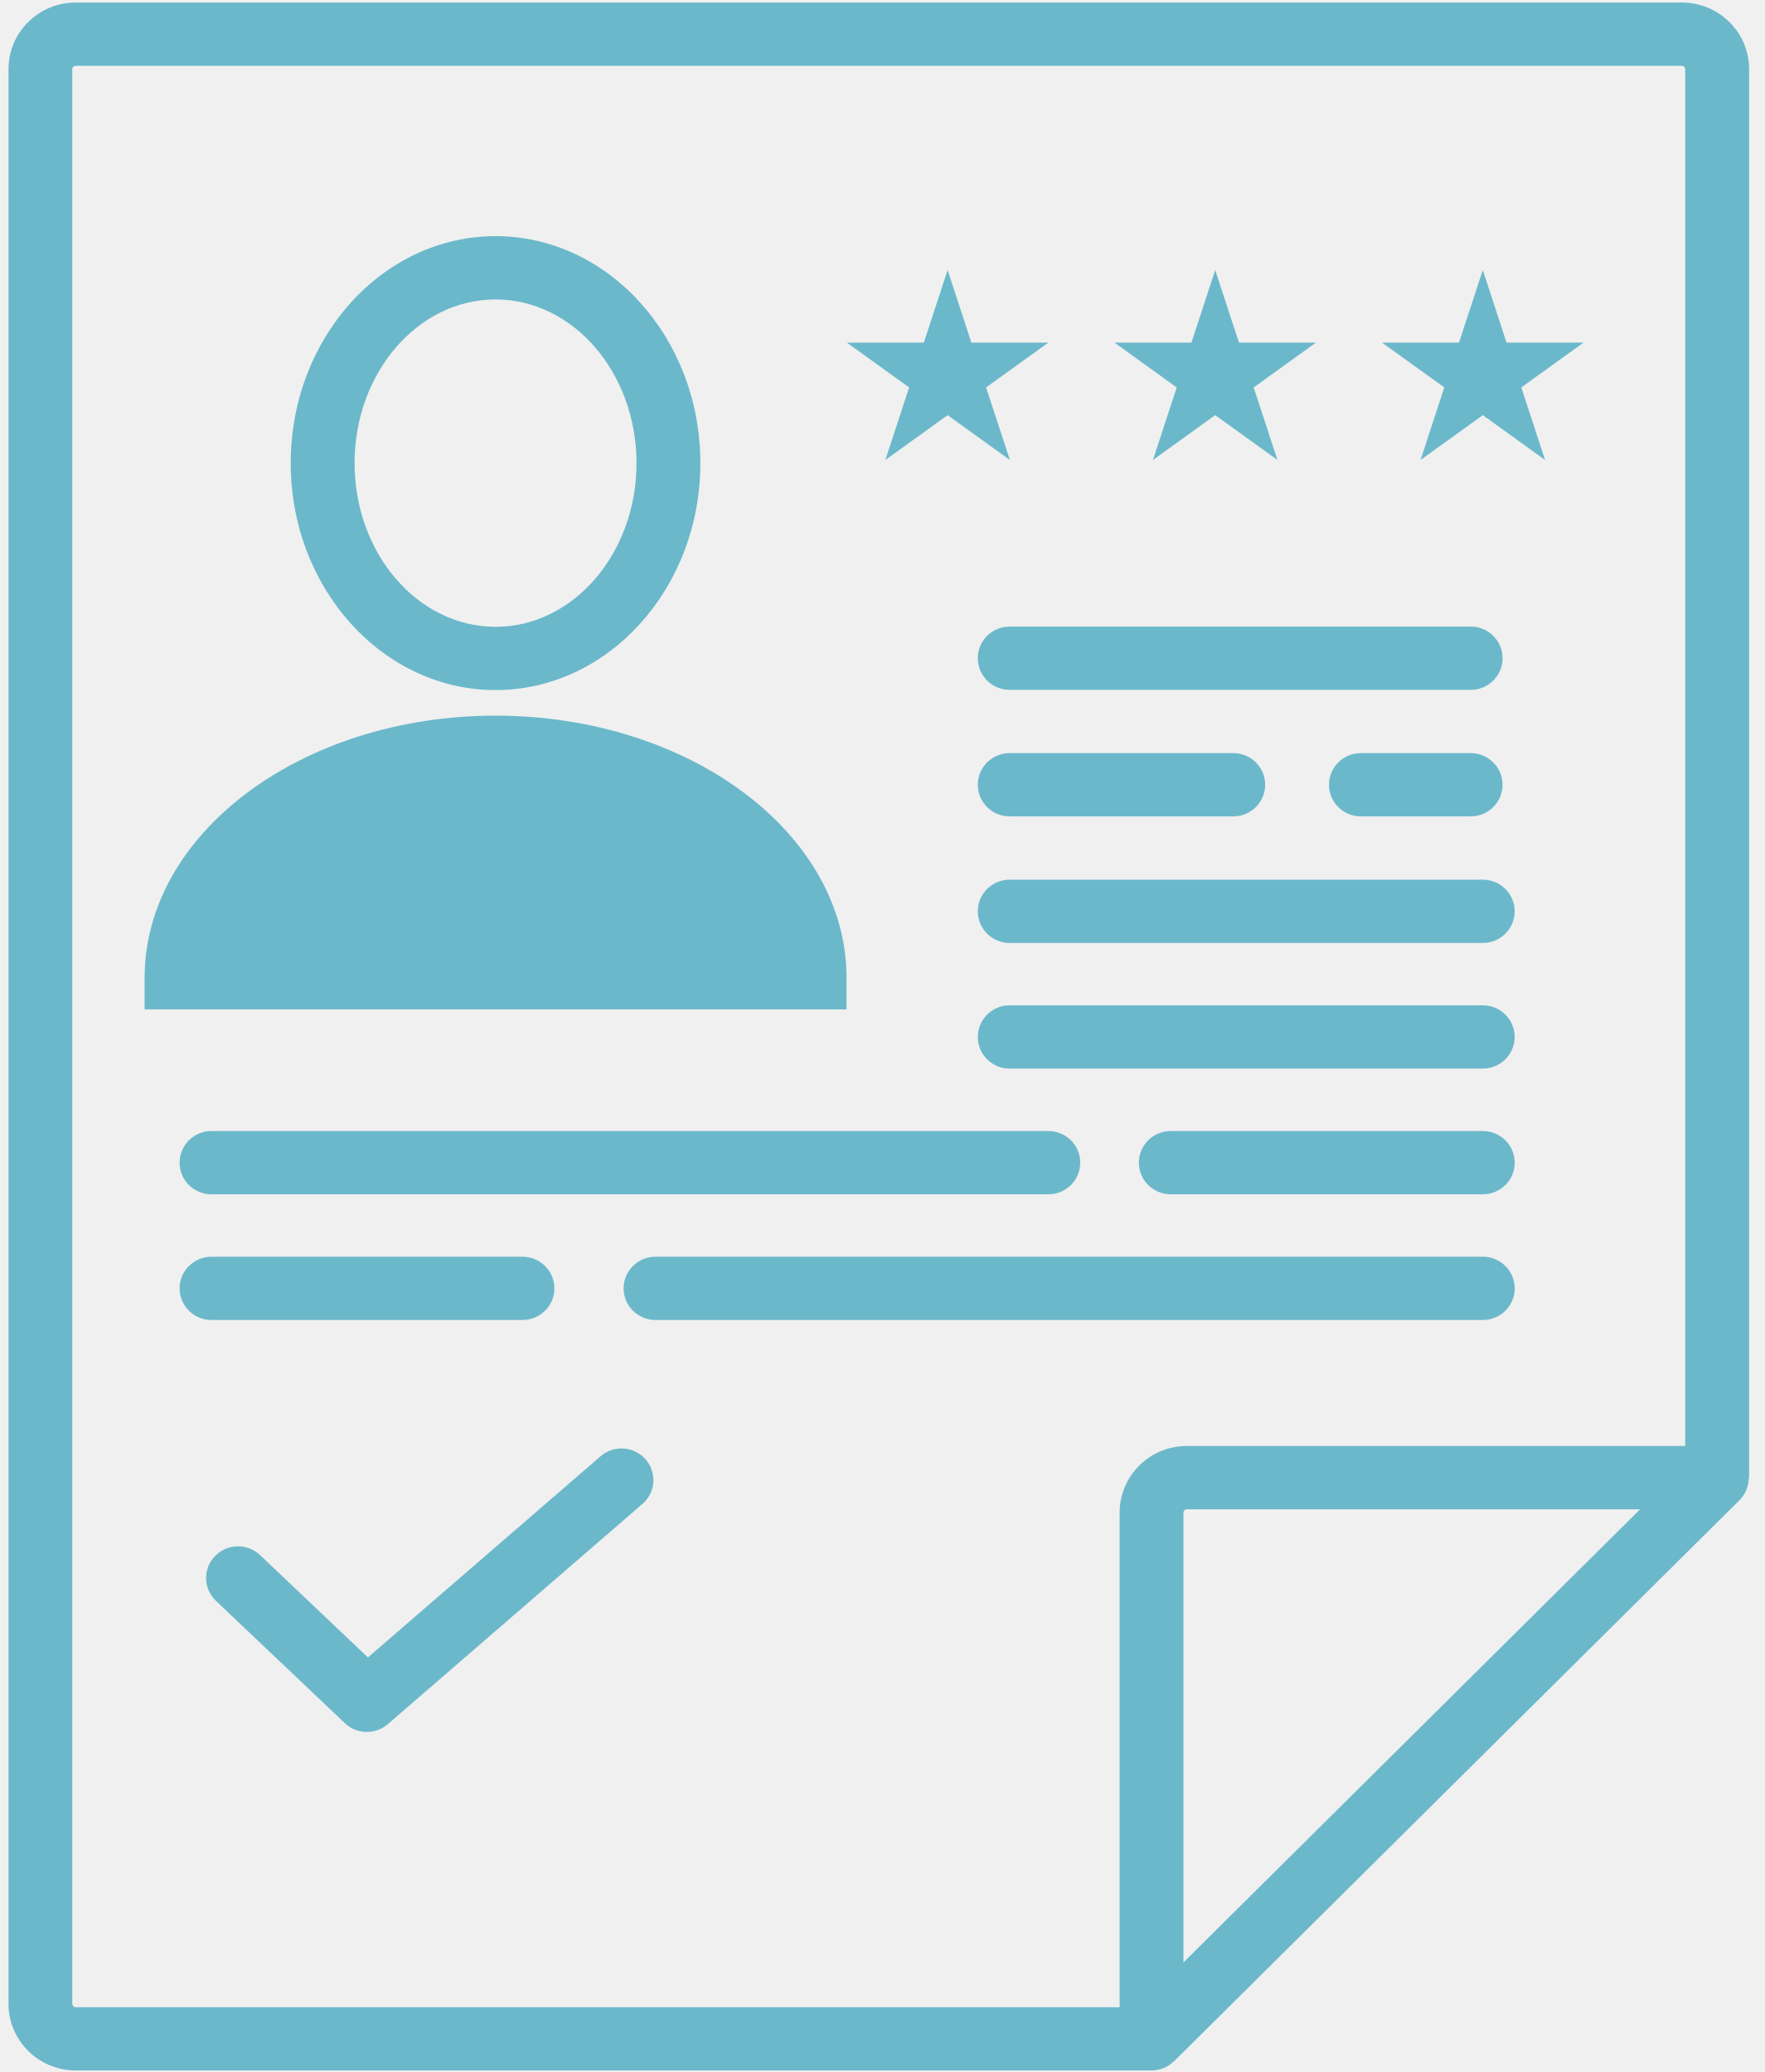
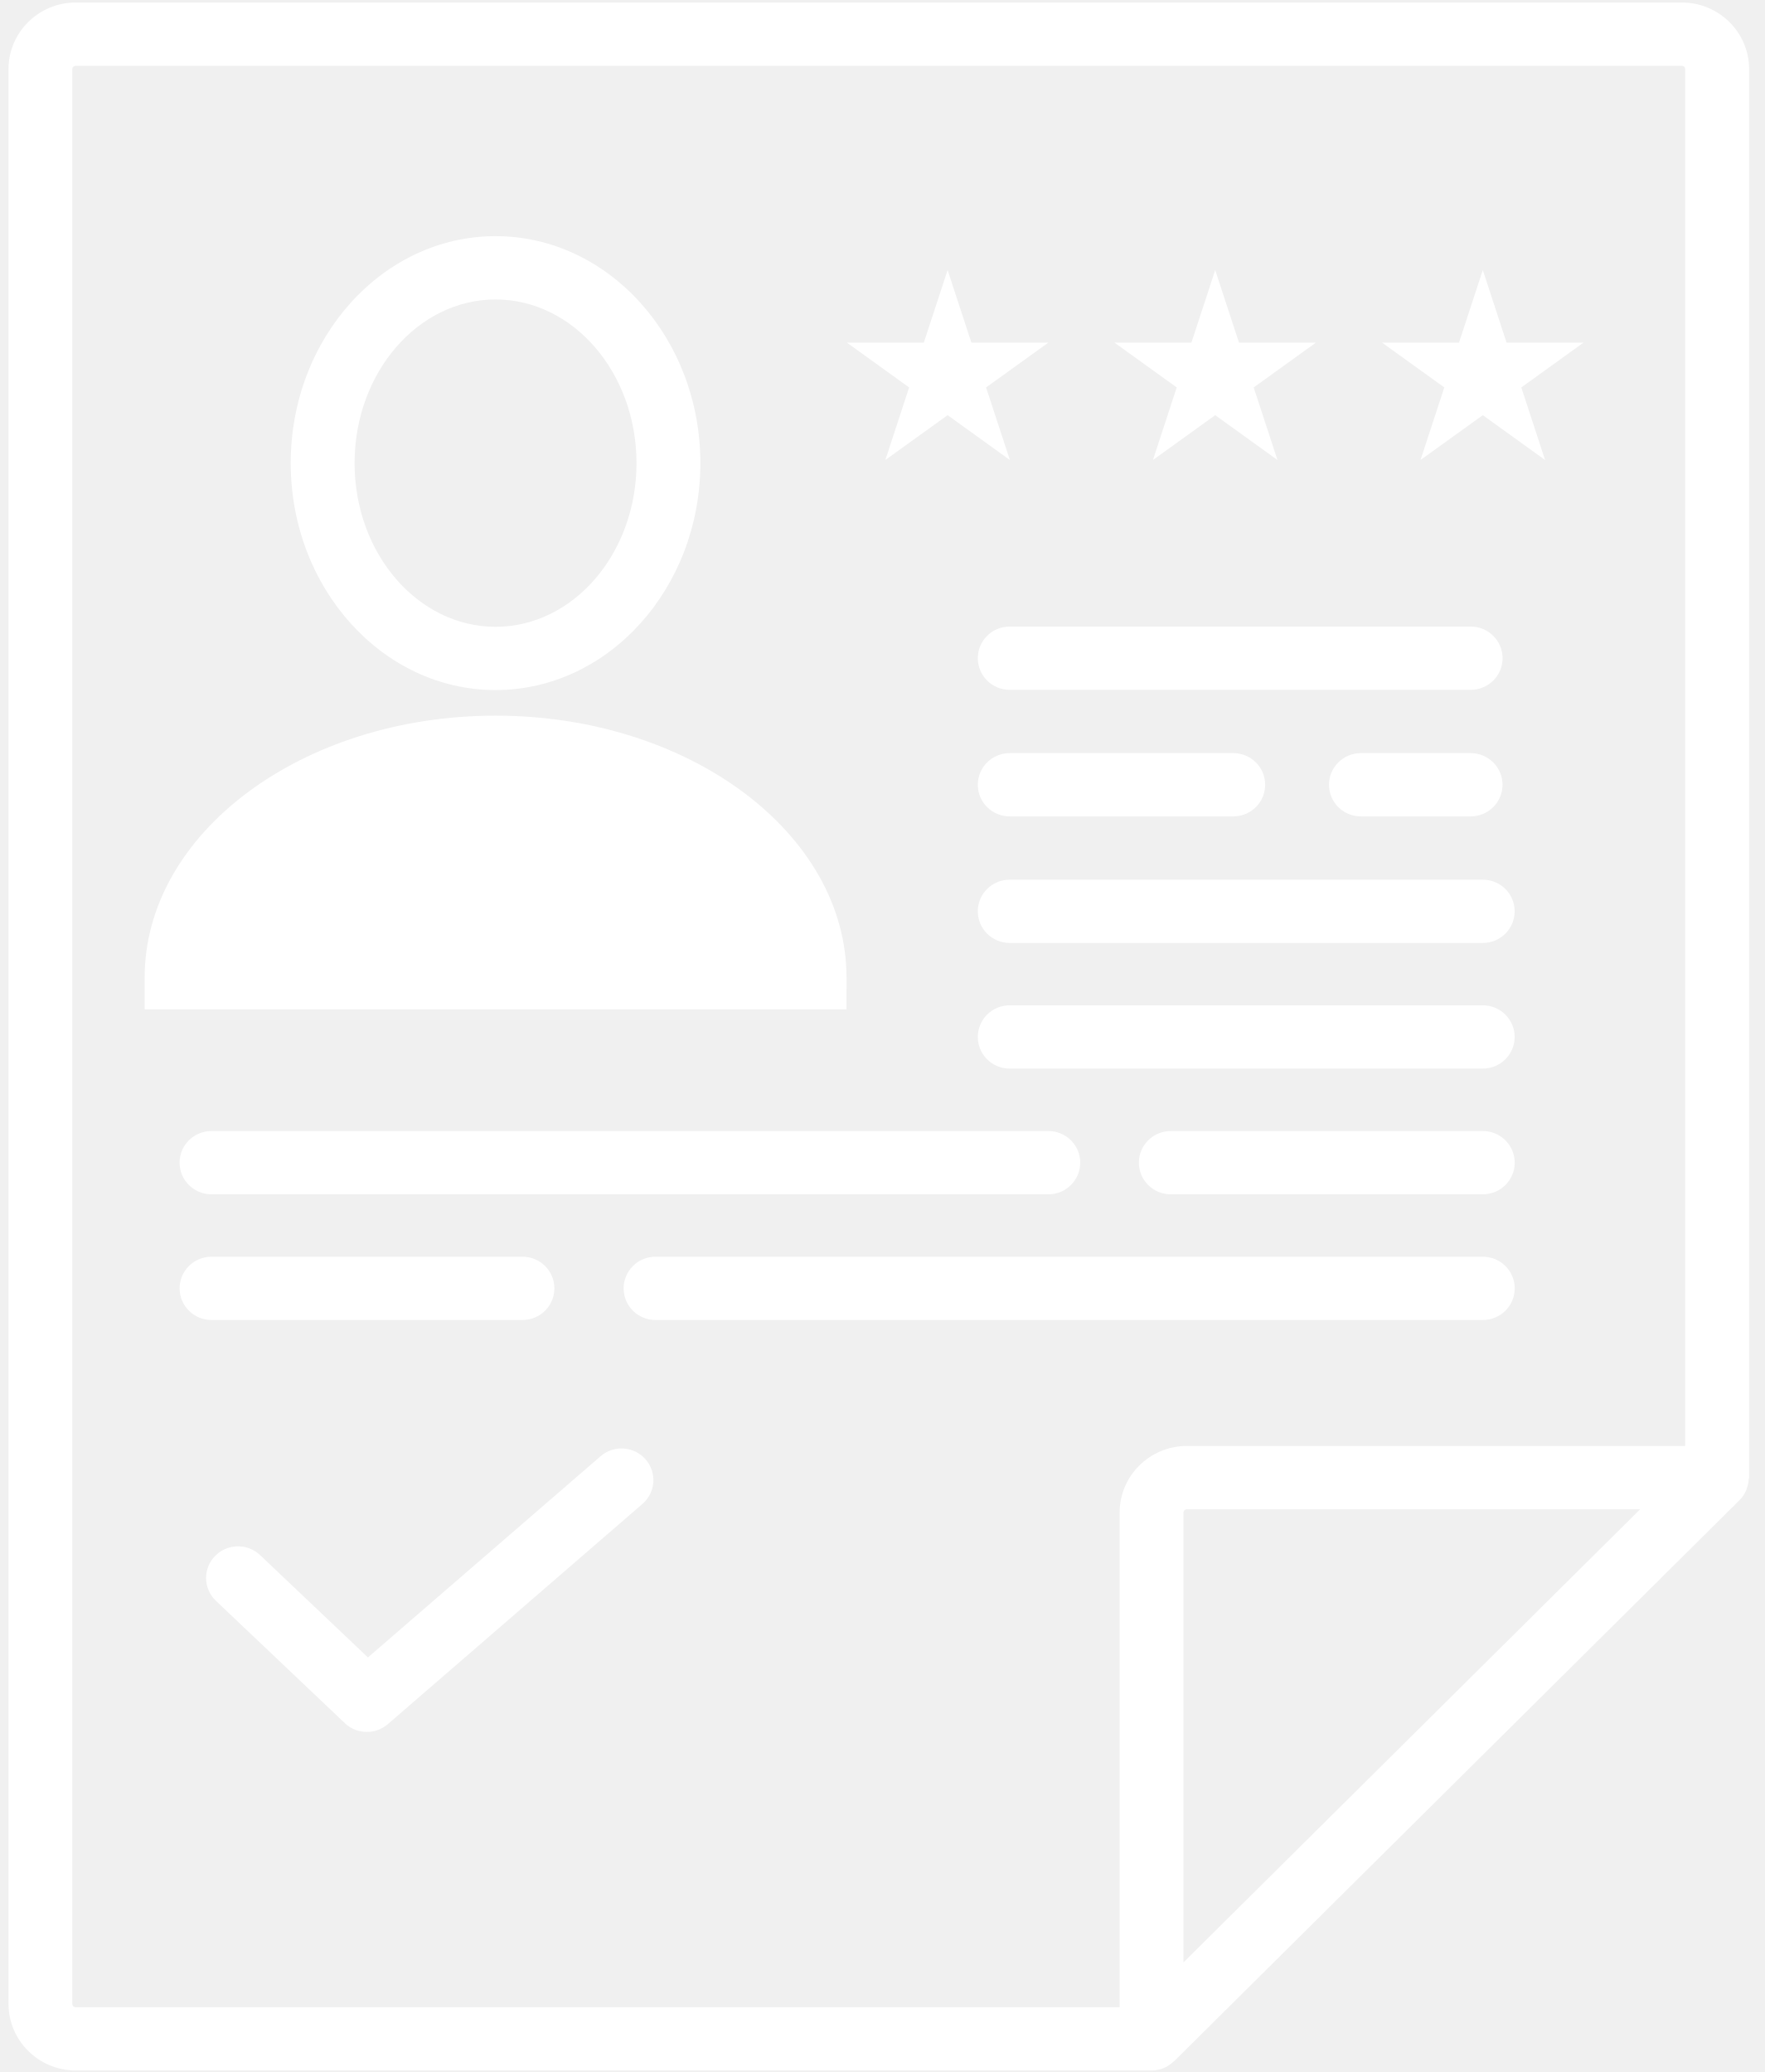
<svg xmlns="http://www.w3.org/2000/svg" width="63" height="74" viewBox="0 0 63 74" fill="none">
-   <path d="M60.05 0.09H2.703C1.38 0.09 0.304 1.157 0.304 2.468V71.566C0.304 72.879 1.38 73.945 2.703 73.945H41.117C41.266 73.945 41.416 73.915 41.554 73.858C41.682 73.805 41.794 73.727 41.893 73.634C41.902 73.625 41.914 73.623 41.923 73.614L62.117 53.569C62.214 53.474 62.283 53.362 62.338 53.245C62.354 53.21 62.362 53.175 62.375 53.139C62.41 53.042 62.429 52.945 62.436 52.842C62.437 52.817 62.45 52.797 62.45 52.771L62.451 2.468C62.451 1.156 61.374 0.09 60.05 0.09L60.05 0.09ZM2.581 71.569V2.469C2.581 2.402 2.635 2.351 2.701 2.351H60.05C60.118 2.351 60.169 2.402 60.169 2.469V51.642H42.375C41.051 51.642 39.976 52.709 39.976 54.021V71.687H2.703C2.635 71.687 2.582 71.634 2.582 71.569L2.581 71.569ZM42.255 70.086V54.022C42.255 53.955 42.308 53.904 42.375 53.904H58.559L42.255 70.086Z" fill="#6BB8CB" />
-   <path d="M31.611 16.428L33.834 14.827L36.057 16.428L35.207 13.837L37.431 12.236H34.683L33.834 9.645L32.985 12.236H30.237L32.46 13.837L31.611 16.428Z" fill="#6BB8CB" />
-   <path d="M41.165 16.428L43.388 14.827L45.611 16.428L44.762 13.837L46.985 12.236H44.237L43.388 9.645L42.539 12.236H39.791L42.014 13.837L41.165 16.428Z" fill="#6BB8CB" />
-   <path d="M50.719 16.428L52.943 14.827L55.166 16.428L54.317 13.837L56.539 12.236H53.791L52.943 9.645L52.093 12.236H49.345L51.568 13.837L50.719 16.428Z" fill="#6BB8CB" />
-   <path d="M52.507 22.377H36.052C35.421 22.377 34.912 22.882 34.912 23.507C34.912 24.132 35.421 24.637 36.052 24.637H52.509C53.139 24.637 53.649 24.132 53.649 23.507C53.648 22.882 53.138 22.377 52.508 22.377H52.507Z" fill="#6BB8CB" />
-   <path d="M36.052 29.157H44.032C44.662 29.157 45.172 28.652 45.172 28.027C45.172 27.402 44.662 26.897 44.032 26.897H36.052C35.421 26.897 34.912 27.402 34.912 28.027C34.912 28.652 35.423 29.157 36.052 29.157Z" fill="#6BB8CB" />
-   <path d="M52.942 31.417H36.052C35.421 31.417 34.912 31.922 34.912 32.547C34.912 33.172 35.421 33.677 36.052 33.677H52.94C53.571 33.677 54.08 33.172 54.08 32.547C54.08 31.922 53.572 31.417 52.941 31.417H52.942Z" fill="#6BB8CB" />
-   <path d="M52.942 35.904H36.052C35.421 35.904 34.912 36.41 34.912 37.035C34.912 37.659 35.421 38.164 36.052 38.164H52.94C53.571 38.164 54.08 37.659 54.08 37.035C54.08 36.41 53.572 35.904 52.941 35.904H52.942Z" fill="#6BB8CB" />
-   <path d="M38.57 41.524C38.57 40.899 38.06 40.394 37.43 40.394H7.552C6.921 40.394 6.412 40.899 6.412 41.524C6.412 42.149 6.921 42.654 7.552 42.654H37.43C38.059 42.654 38.569 42.149 38.569 41.524H38.57Z" fill="#6BB8CB" />
-   <path d="M52.942 40.394H41.803C41.172 40.394 40.663 40.899 40.663 41.524C40.663 42.149 41.172 42.654 41.803 42.654H52.942C53.572 42.654 54.082 42.149 54.082 41.524C54.082 40.899 53.572 40.394 52.942 40.394Z" fill="#6BB8CB" />
-   <path d="M52.942 44.883H23.406C22.775 44.883 22.266 45.388 22.266 46.013C22.266 46.638 22.775 47.143 23.406 47.143H52.942C53.572 47.143 54.082 46.638 54.082 46.013C54.082 45.388 53.572 44.883 52.942 44.883Z" fill="#6BB8CB" />
-   <path d="M18.654 47.143C19.284 47.143 19.794 46.638 19.794 46.013C19.794 45.388 19.284 44.883 18.654 44.883H7.553C6.923 44.883 6.413 45.388 6.413 46.013C6.413 46.638 6.923 47.143 7.553 47.143H18.654Z" fill="#6BB8CB" />
-   <path d="M52.507 26.897H48.591C47.96 26.897 47.451 27.402 47.451 28.027C47.451 28.652 47.96 29.157 48.591 29.157H52.507C53.137 29.157 53.647 28.652 53.647 28.027C53.647 27.402 53.137 26.897 52.507 26.897Z" fill="#6BB8CB" />
-   <path d="M17.693 24.645C21.725 24.645 25.006 21.008 25.006 16.539C25.006 12.07 21.725 8.434 17.693 8.434C13.661 8.434 10.38 12.07 10.38 16.539C10.38 21.008 13.66 24.645 17.693 24.645ZM17.693 10.695C20.469 10.695 22.726 13.316 22.726 16.541C22.726 19.765 20.469 22.386 17.693 22.386C14.917 22.386 12.66 19.765 12.66 16.541C12.66 13.316 14.917 10.695 17.693 10.695Z" fill="#6BB8CB" />
-   <path d="M30.225 34.918C30.225 29.758 24.604 25.559 17.694 25.559C10.784 25.559 5.164 29.758 5.164 34.918V36.048H30.224L30.225 34.918Z" fill="#6BB8CB" />
-   <path d="M21.442 52.01L13.137 59.194L9.287 55.54C8.834 55.109 8.114 55.124 7.675 55.575C7.239 56.025 7.255 56.74 7.71 57.173L12.312 61.541C12.531 61.751 12.815 61.854 13.1 61.854C13.366 61.854 13.634 61.761 13.849 61.575L22.939 53.711C23.413 53.301 23.462 52.588 23.048 52.117C22.636 51.648 21.915 51.598 21.442 52.01L21.442 52.01Z" fill="#6BB8CB" />
+   <path d="M60.05 0.09H2.703C1.38 0.09 0.304 1.157 0.304 2.468V71.566C0.304 72.879 1.38 73.945 2.703 73.945H41.117C41.266 73.945 41.416 73.915 41.554 73.858C41.682 73.805 41.794 73.727 41.893 73.634C41.902 73.625 41.914 73.623 41.923 73.614L62.117 53.569C62.214 53.474 62.283 53.362 62.338 53.245C62.354 53.21 62.362 53.175 62.375 53.139C62.41 53.042 62.429 52.945 62.436 52.842C62.437 52.817 62.45 52.797 62.45 52.771L62.451 2.468C62.451 1.156 61.374 0.09 60.05 0.09L60.05 0.09ZM2.581 71.569V2.469C2.581 2.402 2.635 2.351 2.701 2.351H60.05C60.118 2.351 60.169 2.402 60.169 2.469V51.642H42.375C41.051 51.642 39.976 52.709 39.976 54.021V71.687H2.703C2.635 71.687 2.582 71.634 2.582 71.569L2.581 71.569ZM42.255 70.086V54.022C42.255 53.955 42.308 53.904 42.375 53.904H58.559L42.255 70.086Z" fill="#fff" />
+   <path d="M31.611 16.428L33.834 14.827L36.057 16.428L35.207 13.837L37.431 12.236H34.683L33.834 9.645L32.985 12.236H30.237L32.46 13.837L31.611 16.428Z" fill="#fff" />
+   <path d="M41.165 16.428L43.388 14.827L45.611 16.428L44.762 13.837L46.985 12.236H44.237L43.388 9.645L42.539 12.236H39.791L42.014 13.837L41.165 16.428Z" fill="#fff" />
+   <path d="M50.719 16.428L52.943 14.827L55.166 16.428L54.317 13.837L56.539 12.236H53.791L52.943 9.645L52.093 12.236H49.345L51.568 13.837L50.719 16.428Z" fill="#fff" />
+   <path d="M52.507 22.377H36.052C35.421 22.377 34.912 22.882 34.912 23.507C34.912 24.132 35.421 24.637 36.052 24.637H52.509C53.139 24.637 53.649 24.132 53.649 23.507C53.648 22.882 53.138 22.377 52.508 22.377H52.507Z" fill="#fff" />
+   <path d="M36.052 29.157H44.032C44.662 29.157 45.172 28.652 45.172 28.027C45.172 27.402 44.662 26.897 44.032 26.897H36.052C35.421 26.897 34.912 27.402 34.912 28.027C34.912 28.652 35.423 29.157 36.052 29.157Z" fill="#fff" />
+   <path d="M52.942 31.417H36.052C35.421 31.417 34.912 31.922 34.912 32.547C34.912 33.172 35.421 33.677 36.052 33.677H52.94C53.571 33.677 54.08 33.172 54.08 32.547C54.08 31.922 53.572 31.417 52.941 31.417H52.942Z" fill="#fff" />
+   <path d="M52.942 35.904H36.052C35.421 35.904 34.912 36.41 34.912 37.035C34.912 37.659 35.421 38.164 36.052 38.164H52.94C53.571 38.164 54.08 37.659 54.08 37.035C54.08 36.41 53.572 35.904 52.941 35.904H52.942Z" fill="#fff" />
+   <path d="M38.57 41.524C38.57 40.899 38.06 40.394 37.43 40.394H7.552C6.921 40.394 6.412 40.899 6.412 41.524C6.412 42.149 6.921 42.654 7.552 42.654H37.43C38.059 42.654 38.569 42.149 38.569 41.524H38.57Z" fill="#fff" />
+   <path d="M52.942 40.394H41.803C41.172 40.394 40.663 40.899 40.663 41.524C40.663 42.149 41.172 42.654 41.803 42.654H52.942C53.572 42.654 54.082 42.149 54.082 41.524C54.082 40.899 53.572 40.394 52.942 40.394Z" fill="#fff" />
+   <path d="M52.942 44.883H23.406C22.775 44.883 22.266 45.388 22.266 46.013C22.266 46.638 22.775 47.143 23.406 47.143H52.942C53.572 47.143 54.082 46.638 54.082 46.013C54.082 45.388 53.572 44.883 52.942 44.883Z" fill="#fff" />
+   <path d="M18.654 47.143C19.284 47.143 19.794 46.638 19.794 46.013C19.794 45.388 19.284 44.883 18.654 44.883H7.553C6.923 44.883 6.413 45.388 6.413 46.013C6.413 46.638 6.923 47.143 7.553 47.143H18.654Z" fill="#fff" />
+   <path d="M52.507 26.897H48.591C47.96 26.897 47.451 27.402 47.451 28.027C47.451 28.652 47.96 29.157 48.591 29.157H52.507C53.137 29.157 53.647 28.652 53.647 28.027C53.647 27.402 53.137 26.897 52.507 26.897Z" fill="#fff" />
+   <path d="M17.693 24.645C21.725 24.645 25.006 21.008 25.006 16.539C25.006 12.07 21.725 8.434 17.693 8.434C13.661 8.434 10.38 12.07 10.38 16.539C10.38 21.008 13.66 24.645 17.693 24.645ZM17.693 10.695C20.469 10.695 22.726 13.316 22.726 16.541C22.726 19.765 20.469 22.386 17.693 22.386C14.917 22.386 12.66 19.765 12.66 16.541C12.66 13.316 14.917 10.695 17.693 10.695Z" fill="#fff" />
+   <path d="M30.225 34.918C30.225 29.758 24.604 25.559 17.694 25.559C10.784 25.559 5.164 29.758 5.164 34.918V36.048H30.224L30.225 34.918Z" fill="#fff" />
+   <path d="M21.442 52.01L13.137 59.194L9.287 55.54C8.834 55.109 8.114 55.124 7.675 55.575C7.239 56.025 7.255 56.74 7.71 57.173L12.312 61.541C12.531 61.751 12.815 61.854 13.1 61.854C13.366 61.854 13.634 61.761 13.849 61.575L22.939 53.711C23.413 53.301 23.462 52.588 23.048 52.117C22.636 51.648 21.915 51.598 21.442 52.01L21.442 52.01Z" fill="#fff" />
</svg>
